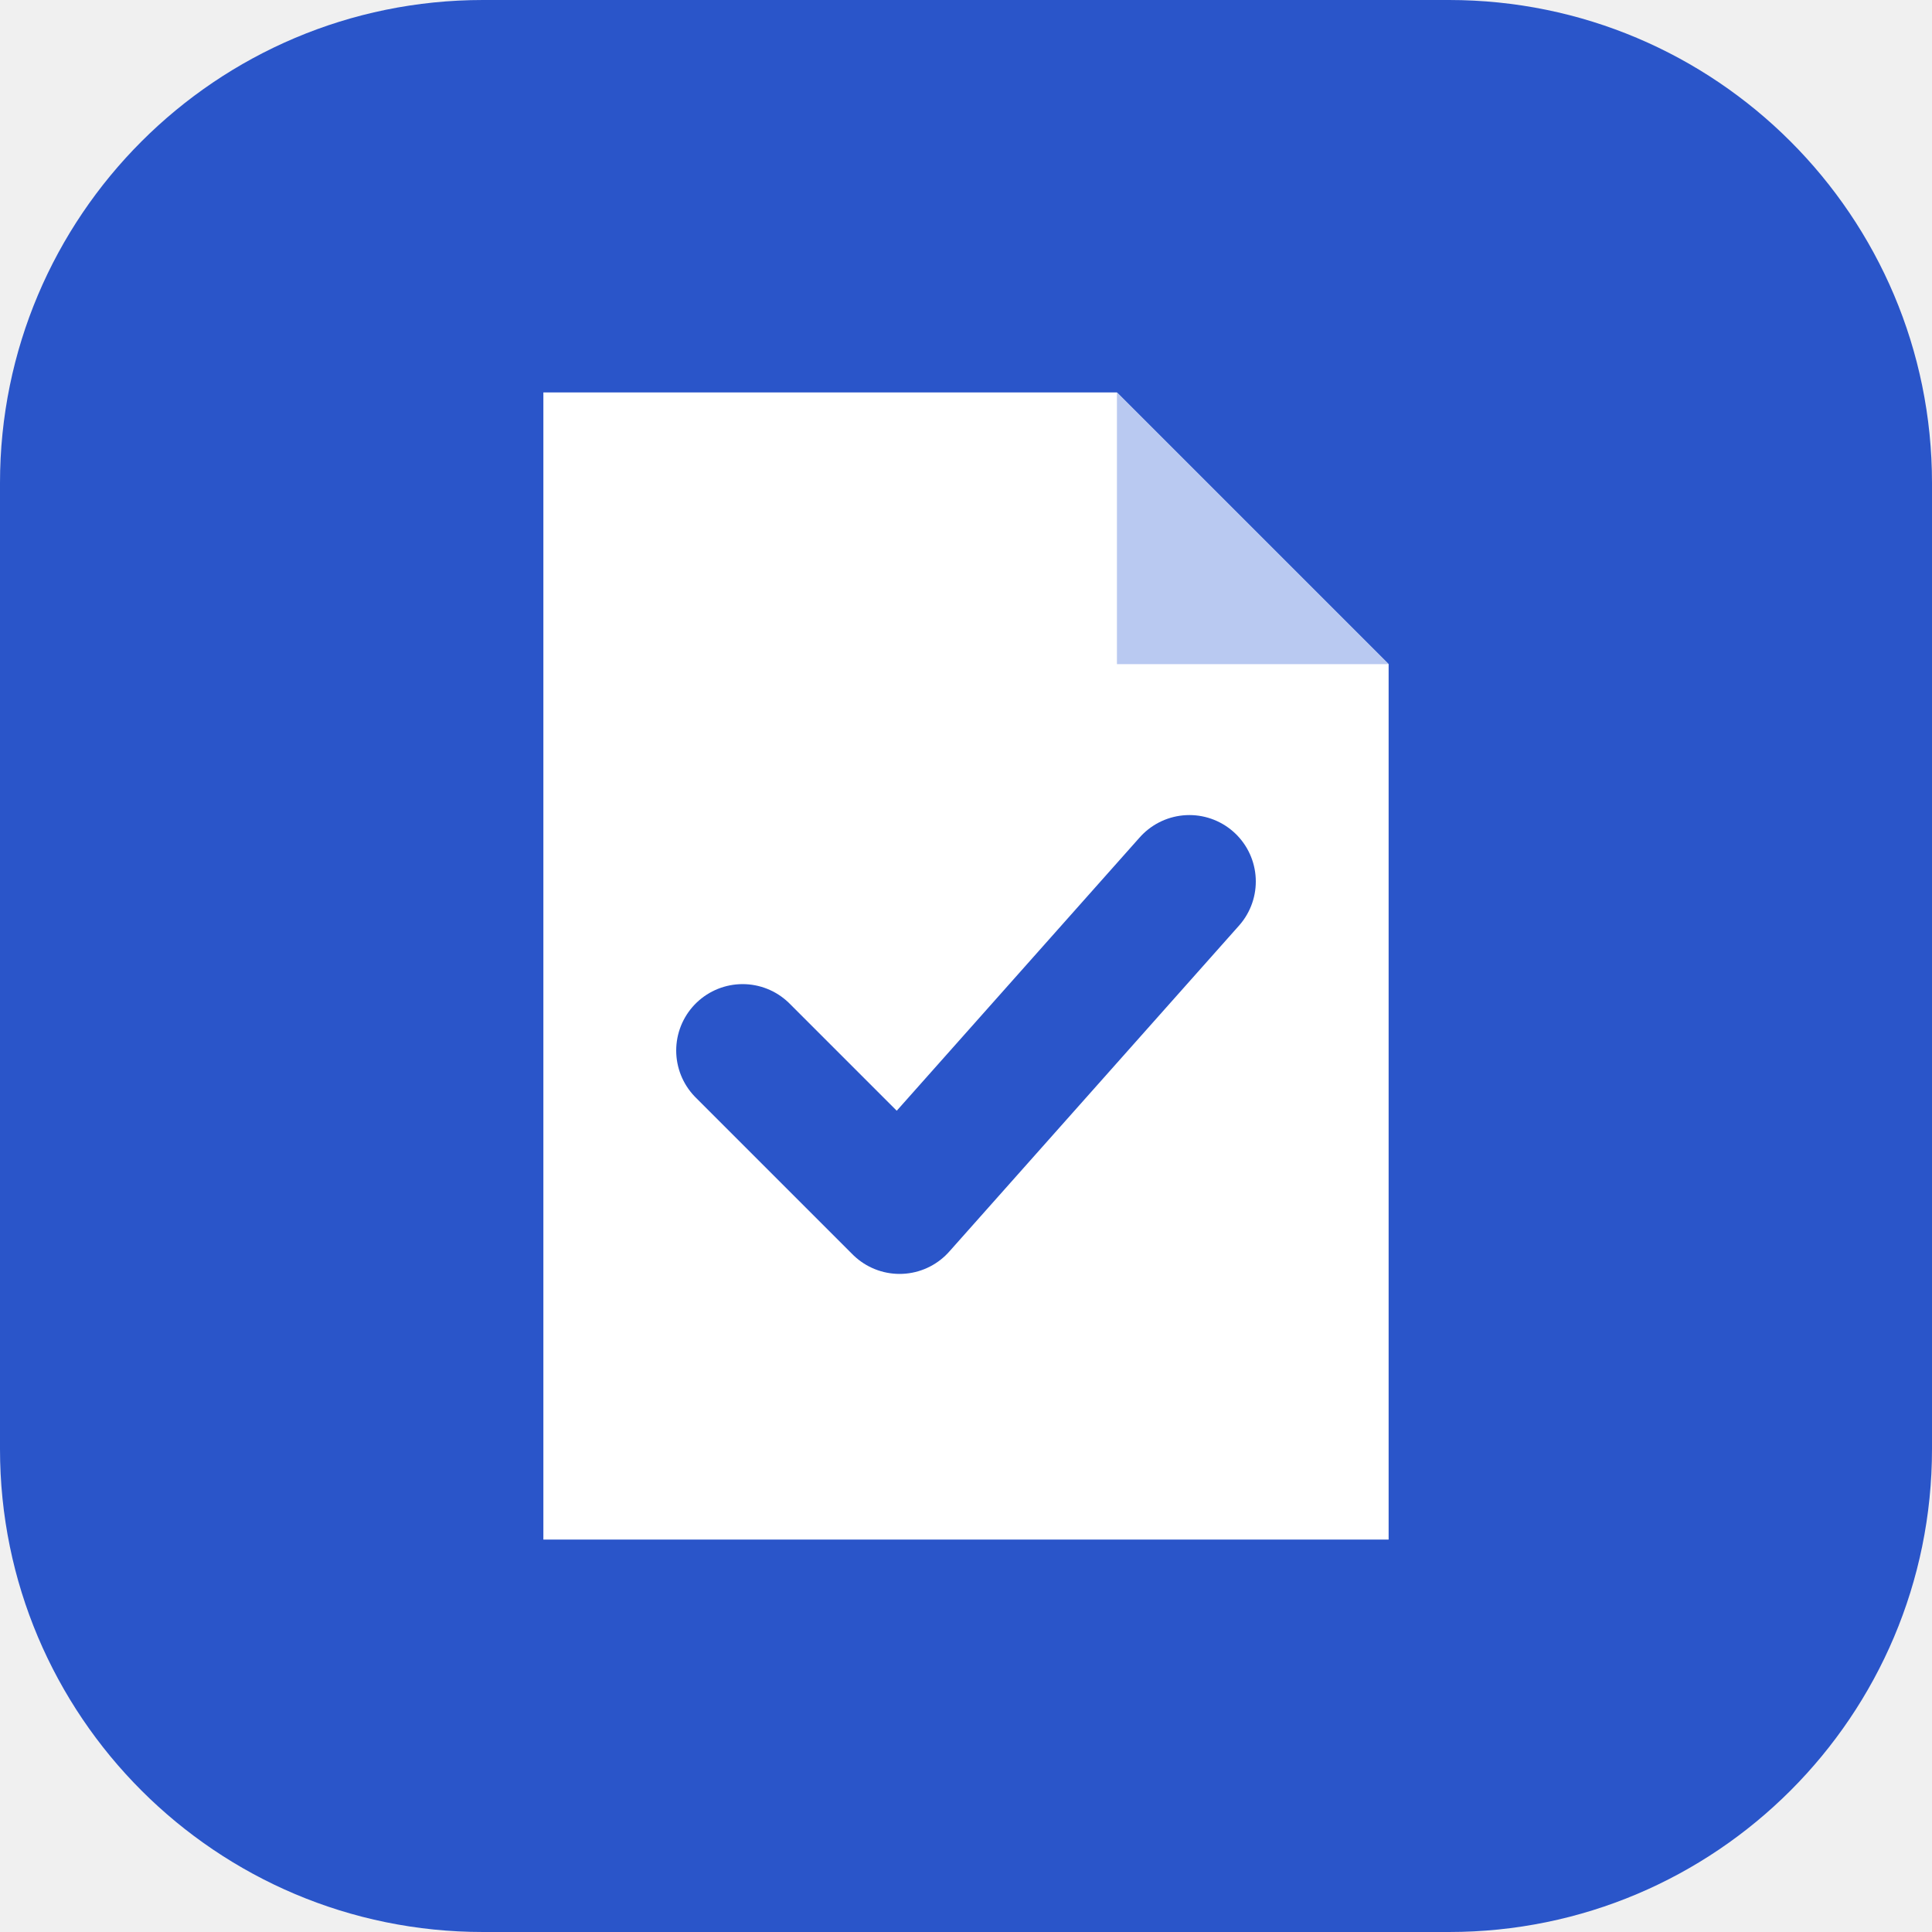
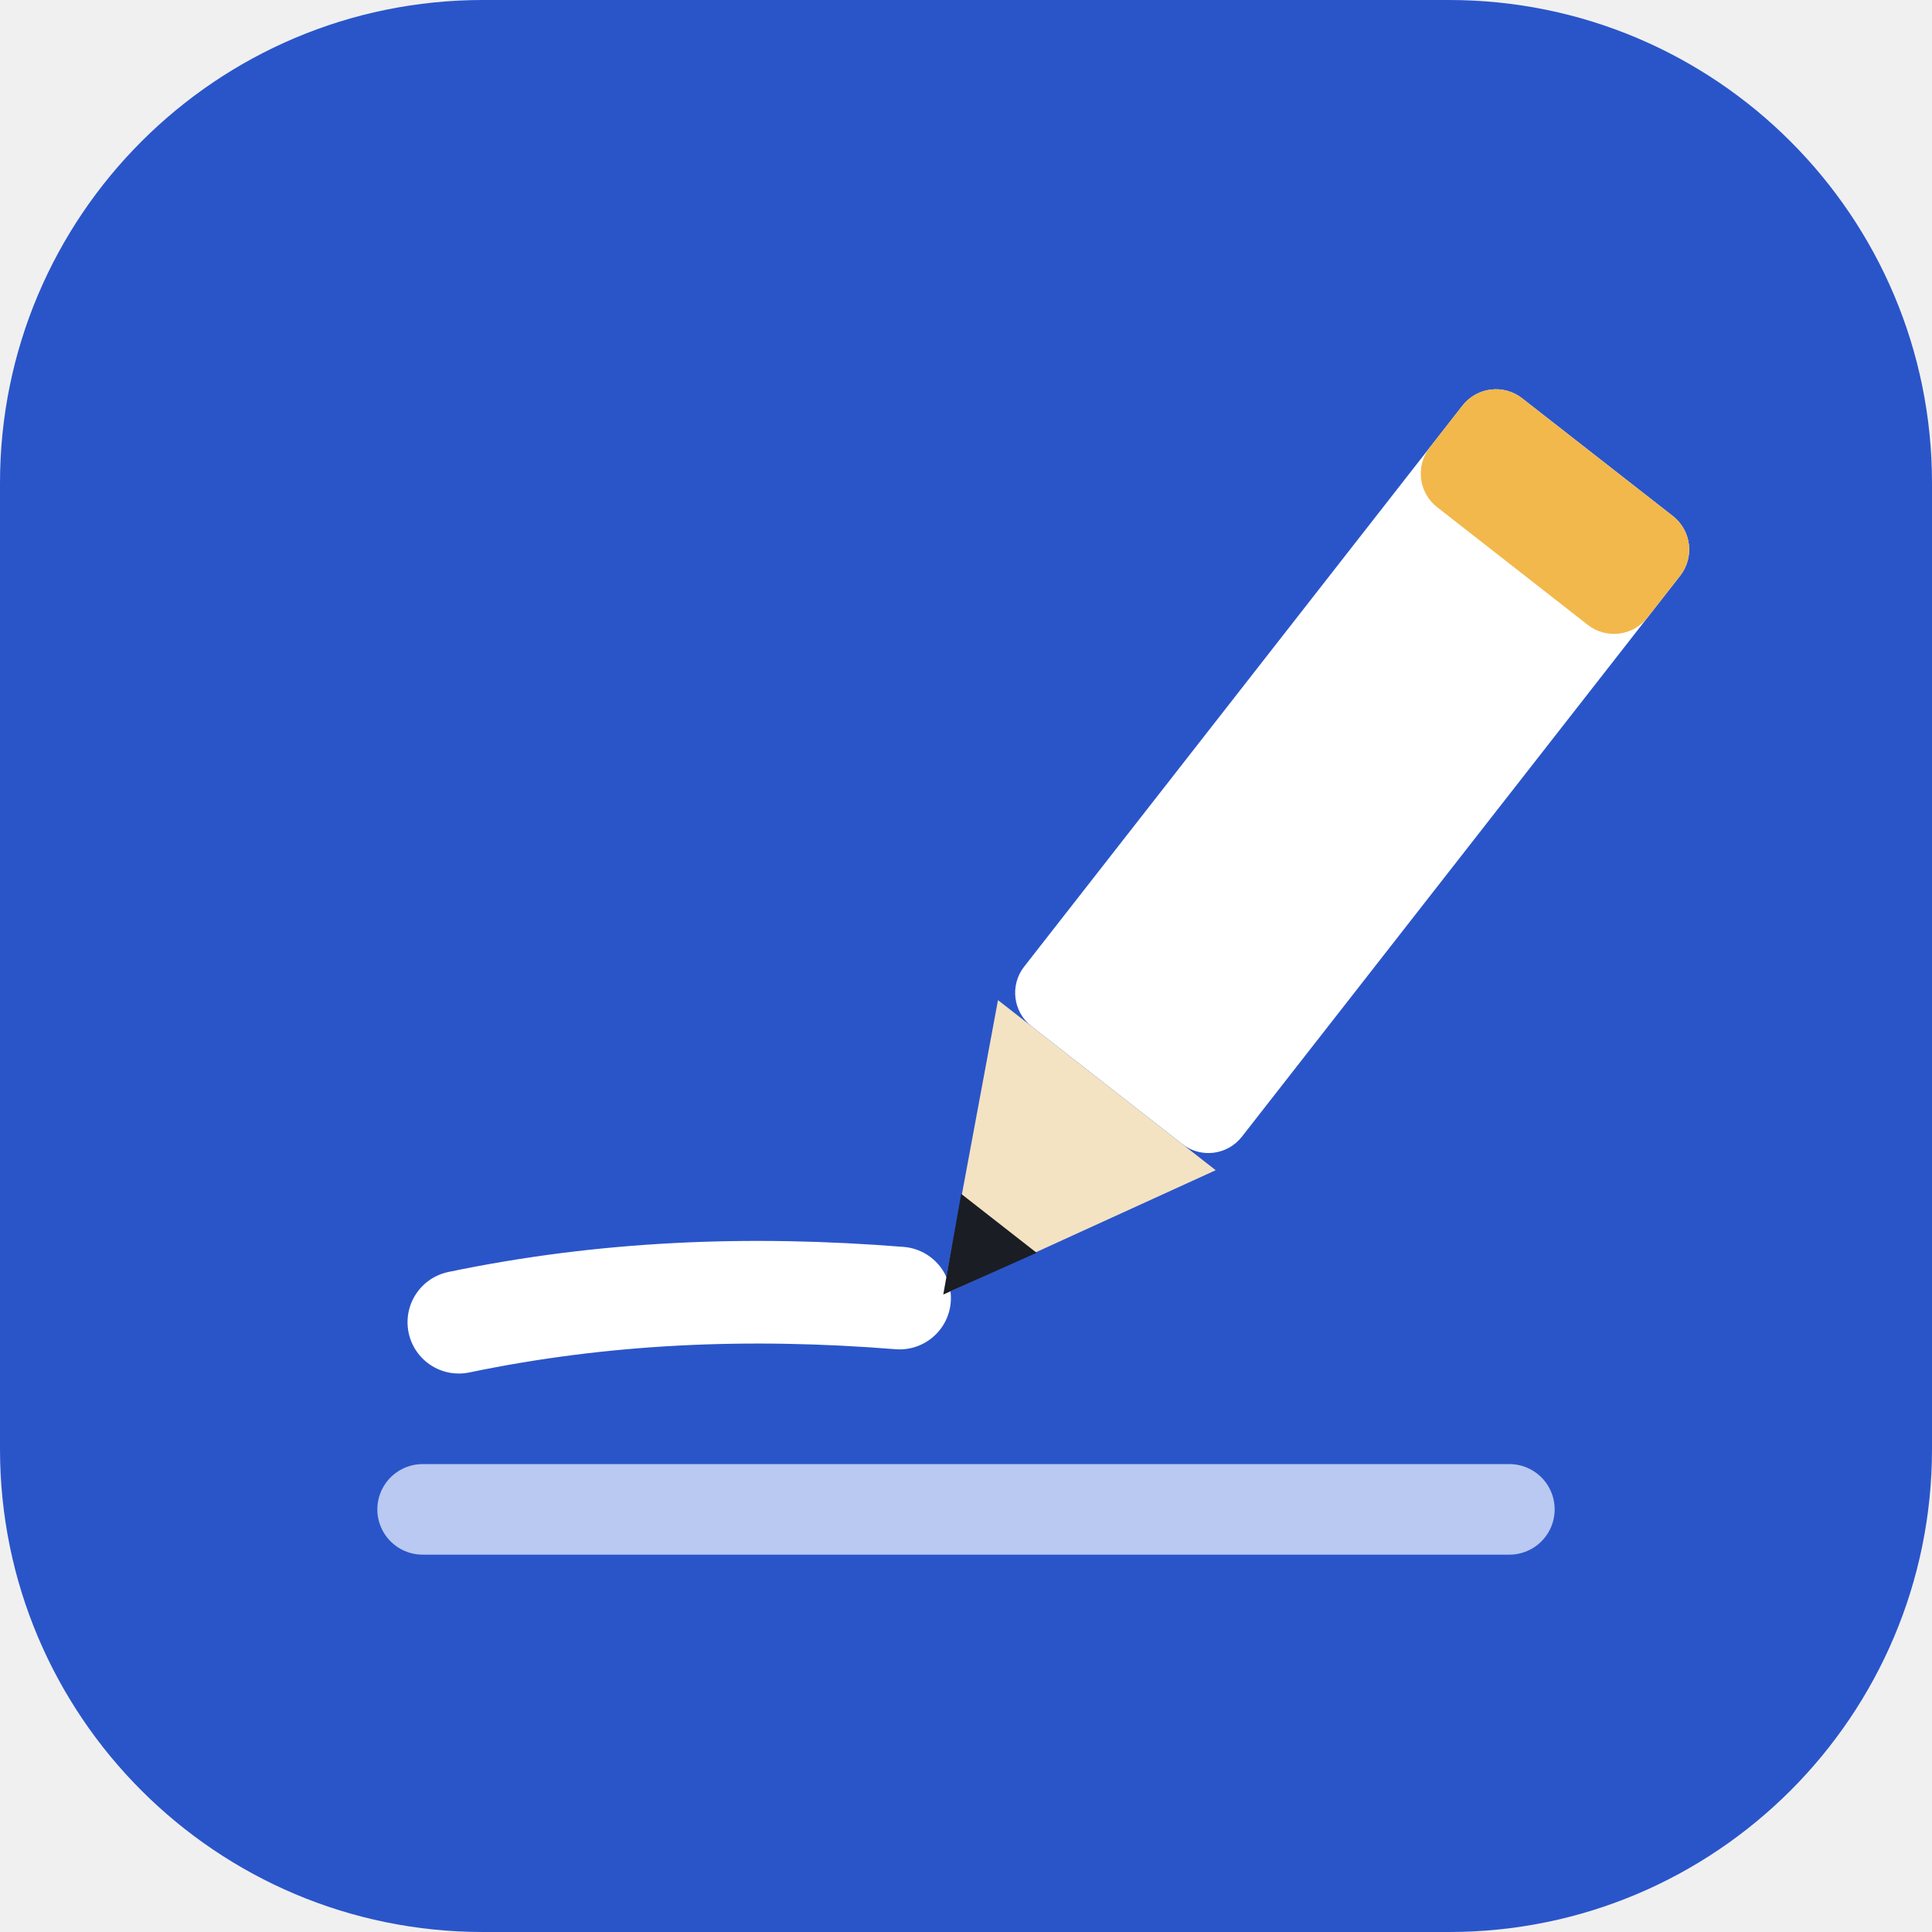
<svg xmlns="http://www.w3.org/2000/svg" viewBox="0 0 32 32">
  <rect width="32" height="32" rx="8" fill="#2a55c9" />
-   <path d="M9 6.5h9.5L23 11v14.5H9z" fill="#fff" />
-   <path d="M18.5 6.5V11H23" fill="#b9c9f1" />
-   <path d="M12.3 17.4l2.6 2.6 4.8-5.4" fill="none" stroke="#2a55c9" stroke-width="2.2" stroke-linecap="round" stroke-linejoin="round" />
+   <path d="M7 25h18" stroke="#b9c9f1" stroke-width="1.5" stroke-linecap="round" />
+   <path d="M7.6 21.9c2.4-.5 4.8-.6 7.3-.4" stroke="#fff" stroke-width="1.7" stroke-linecap="round" fill="none" />
+   <g transform="translate(4.5 -0.8) translate(16 16) scale(.88) translate(-16 -16) rotate(38 16 16)">
+     <rect x="13.4" y="5" width="5.2" height="15" rx=".8" fill="#fff" />
+     <rect x="13.4" y="5" width="5.2" height="2.6" rx=".8" fill="#f2b84b" />
+     <path d="M13.4 20h5.2L16 25z" fill="#f3e3c3" />
+     <path d="M15.1 23.3h1.8L16 25z" fill="#1a1d23" />
+   </g>
</svg>
